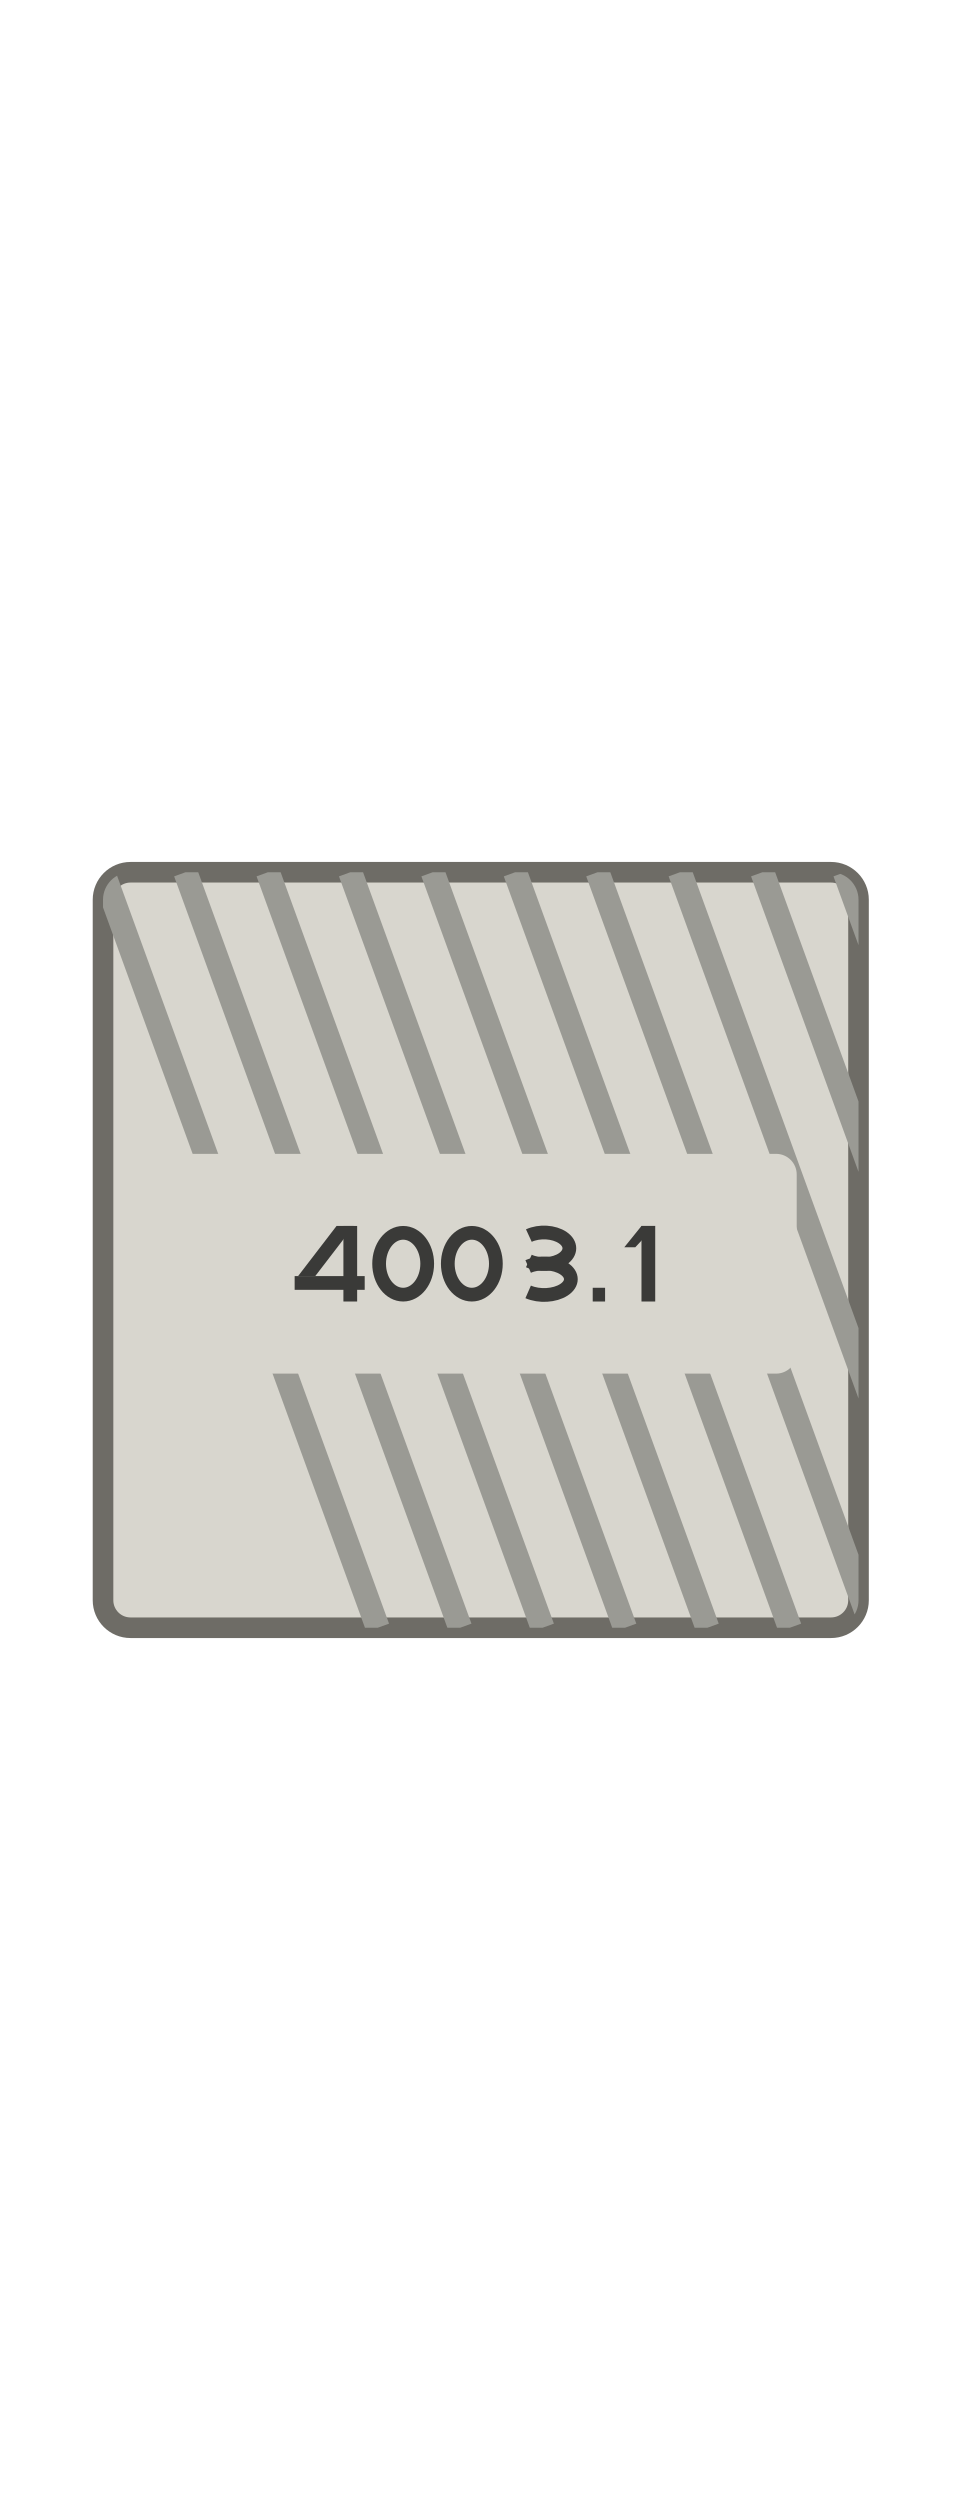
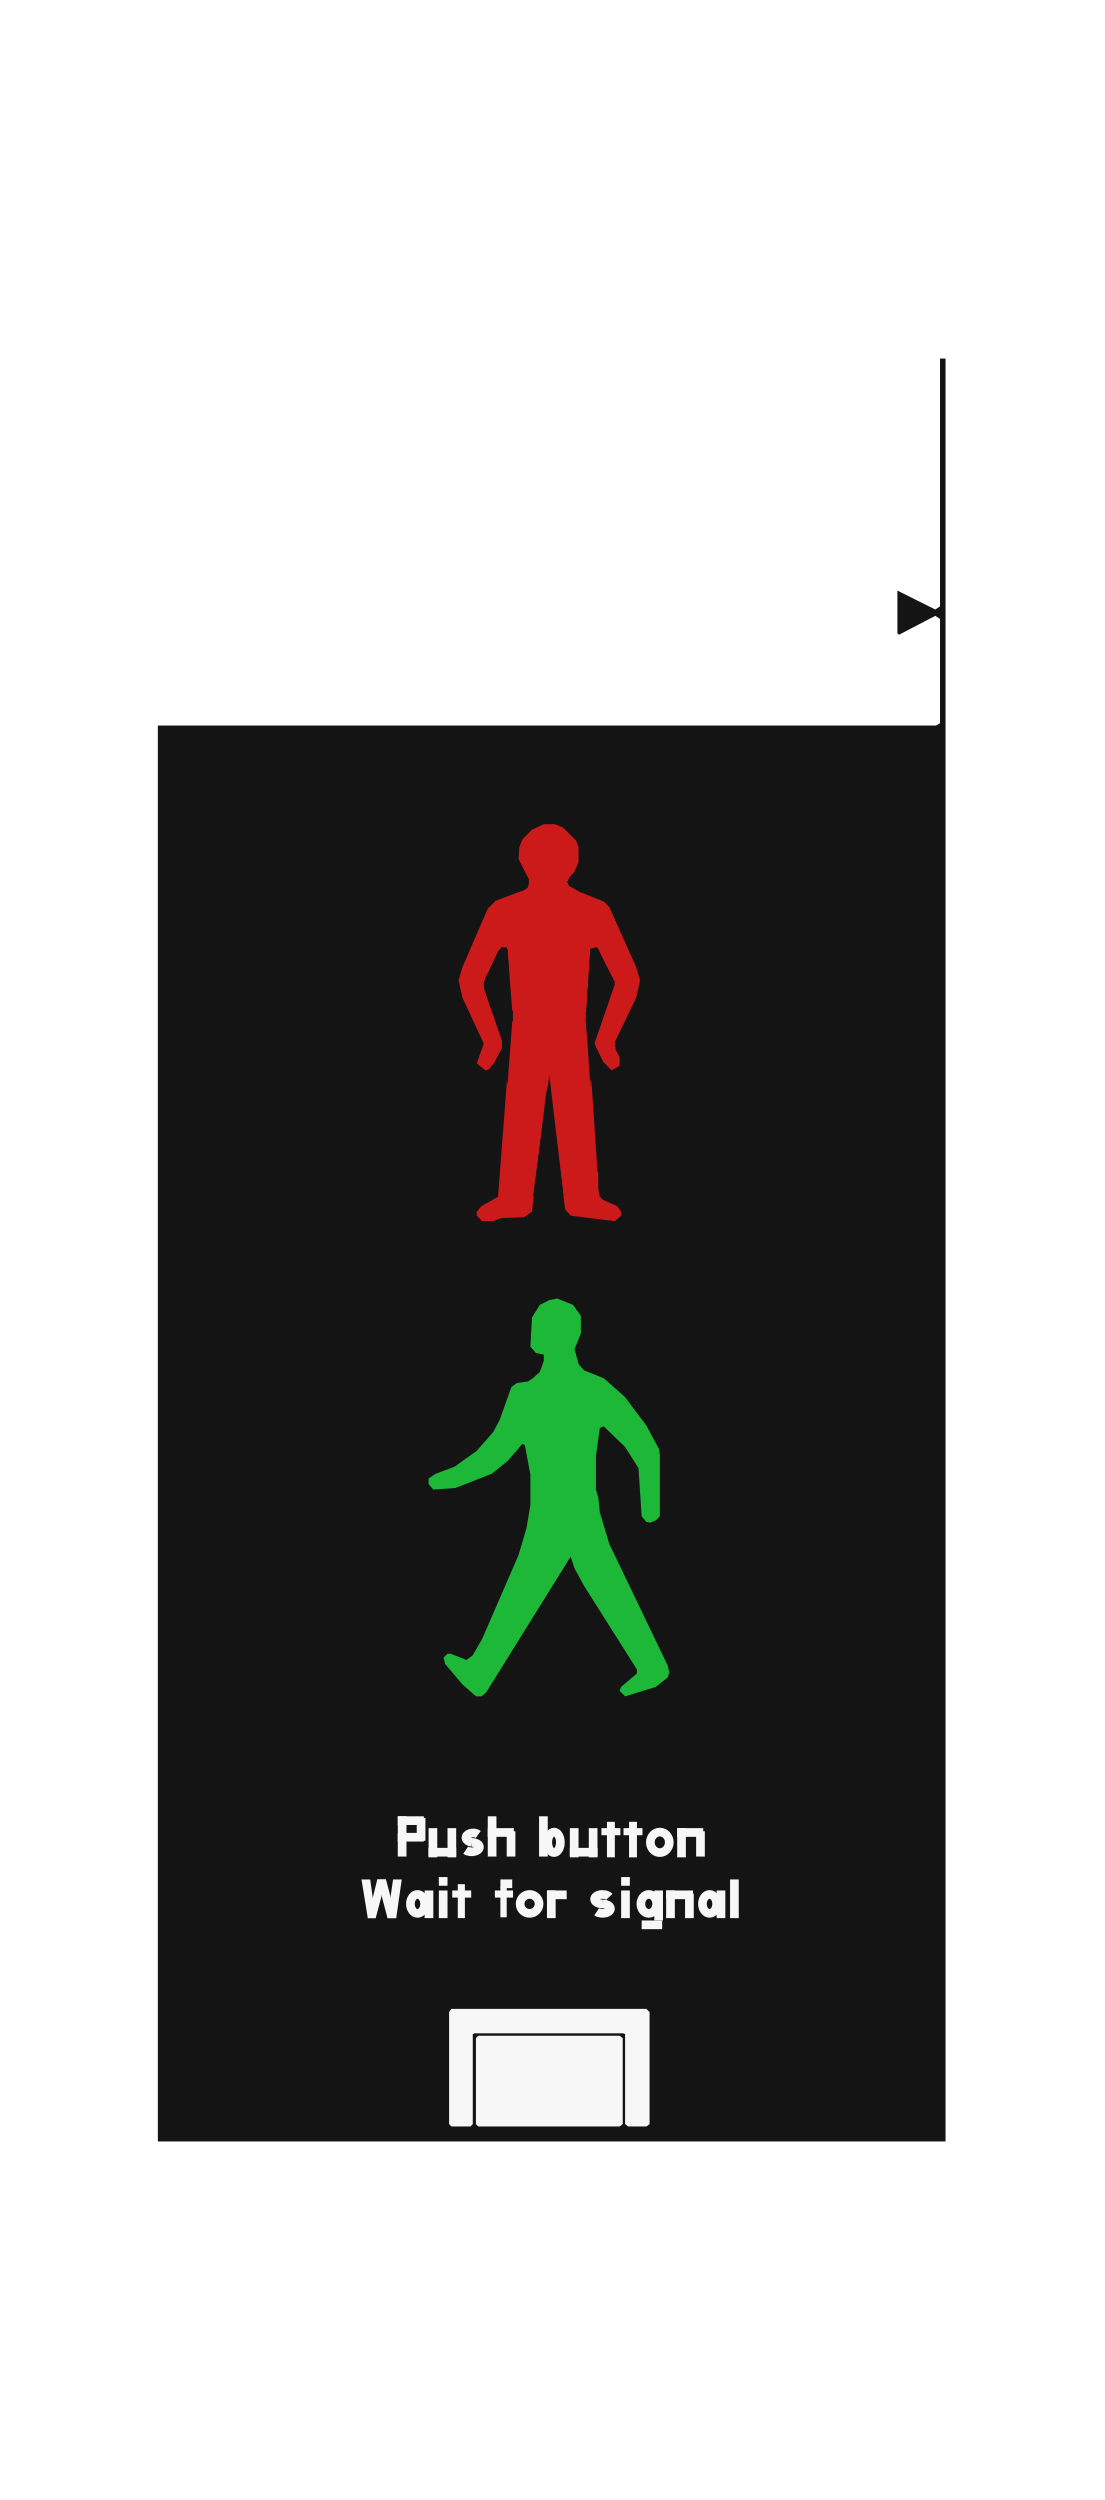
- <svg xmlns="http://www.w3.org/2000/svg" viewBox="-0.7 -1.82 1.4 3.64" width="160" height="416" role="img">
-   <g data-placeholder="1">
-     <rect x="-0.55" y="-0.55" width="1.10" height="1.10" rx="0.04" fill="#D8D6CE" stroke="#6E6C66" stroke-width="0.03" />
-     <clipPath id="ph4003x1">
-       <rect x="-0.55" y="-0.55" width="1.10" height="1.10" rx="0.04" />
-     </clipPath>
-     <g clip-path="url(#ph4003x1)">
-       <line x1="-0.550" y1="-0.55" x2="-0.150" y2="0.55" stroke="#9A9A94" stroke-width="0.035" />
-       <line x1="-0.430" y1="-0.55" x2="-0.030" y2="0.55" stroke="#9A9A94" stroke-width="0.035" />
-       <line x1="-0.310" y1="-0.55" x2="0.090" y2="0.55" stroke="#9A9A94" stroke-width="0.035" />
-       <line x1="-0.190" y1="-0.55" x2="0.210" y2="0.55" stroke="#9A9A94" stroke-width="0.035" />
-       <line x1="-0.070" y1="-0.55" x2="0.330" y2="0.55" stroke="#9A9A94" stroke-width="0.035" />
-       <line x1="0.050" y1="-0.55" x2="0.450" y2="0.55" stroke="#9A9A94" stroke-width="0.035" />
-       <line x1="0.170" y1="-0.55" x2="0.570" y2="0.55" stroke="#9A9A94" stroke-width="0.035" />
-       <line x1="0.290" y1="-0.55" x2="0.690" y2="0.55" stroke="#9A9A94" stroke-width="0.035" />
-       <line x1="0.410" y1="-0.55" x2="0.810" y2="0.55" stroke="#9A9A94" stroke-width="0.035" />
-       <line x1="0.530" y1="-0.55" x2="0.930" y2="0.55" stroke="#9A9A94" stroke-width="0.035" />
-     </g>
-     <rect x="-0.46" y="-0.14" width="0.92" height="0.32" rx="0.03" fill="#D8D6CE" />
-     <rect x="-0.2" y="-0.035" width="0.02" height="0.11" fill="#3A3A38" />
-     <polygon points="-0.21,-0.035 -0.185,-0.035 -0.241,0.038 -0.266,0.038" fill="#3A3A38" />
-     <rect x="-0.271" y="0.038" width="0.102" height="0.02" fill="#3A3A38" />
-     <ellipse cx="-0.113" cy="0.02" rx="0.035" ry="0.045" fill="none" stroke="#3A3A38" stroke-width="0.02" stroke-linecap="butt" />
-     <ellipse cx="-0.013" cy="0.02" rx="0.035" ry="0.045" fill="none" stroke="#3A3A38" stroke-width="0.02" stroke-linecap="butt" />
-     <path d="M 0.070 0.016 A 0.037 0.023 0 1 0 0.070 -0.021" fill="none" stroke="#3A3A38" stroke-width="0.02" stroke-linecap="butt" stroke-linejoin="miter" />
-     <path d="M 0.069 0.061 A 0.039 0.023 0 1 0 0.069 0.024" fill="none" stroke="#3A3A38" stroke-width="0.02" stroke-linecap="butt" stroke-linejoin="miter" />
-     <rect x="0.163" y="0.055" width="0.018" height="0.02" fill="#3A3A38" />
-     <rect x="0.234" y="-0.035" width="0.02" height="0.11" fill="#3A3A38" />
-     <polygon points="0.234,-0.035 0.209,-0.004 0.225,-0.004 0.254,-0.035" fill="#3A3A38" />
-   </g>
+ <svg xmlns="http://www.w3.org/2000/svg" viewBox="-0.7 -1.583 1.4 3.165" width="160" height="362" role="img">
+   <rect x="-0.5" y="-1.13" width="1.0" height="2.261" fill="none" />
+   <path d="M0.498,-1.13 0.491,-1.13 0.491,-0.816 0.485,-0.812 0.437,-0.836 0.437,-0.782 0.439,-0.78 0.485,-0.804 0.491,-0.8 0.491,-0.668 0.486,-0.665 -0.5,-0.665 -0.5,1.129 0.498,1.129Z" fill="#141414" fill-rule="evenodd" />
+   <path d="M-0.011,-0.54 -0.026,-0.533 -0.038,-0.521 -0.042,-0.511 -0.043,-0.496 -0.03,-0.47 -0.031,-0.46 -0.035,-0.457 -0.072,-0.443 -0.082,-0.433 -0.114,-0.359 -0.119,-0.342 -0.114,-0.32 -0.087,-0.262 -0.096,-0.237 -0.085,-0.228 -0.08,-0.23 -0.074,-0.237 -0.064,-0.256 -0.064,-0.266 -0.087,-0.333 -0.087,-0.34 -0.069,-0.379 -0.064,-0.384 -0.057,-0.381 -0.05,-0.291 -0.052,-0.289 -0.069,-0.068 -0.09,-0.056 -0.096,-0.049 -0.096,-0.044 -0.089,-0.037 -0.075,-0.037 -0.065,-0.041 -0.036,-0.042 -0.026,-0.049 -0.008,-0.2 -0.004,-0.213 0.016,-0.052 0.023,-0.044 0.079,-0.037 0.087,-0.044 0.087,-0.049 0.082,-0.056 0.064,-0.064 0.06,-0.068 0.058,-0.078 0.058,-0.098 0.057,-0.1 0.05,-0.205 0.042,-0.291 0.048,-0.382 0.055,-0.384 0.058,-0.381 0.079,-0.34 0.053,-0.262 0.064,-0.239 0.075,-0.228 0.085,-0.234 0.085,-0.245 0.08,-0.254 0.079,-0.264 0.106,-0.32 0.111,-0.342 0.106,-0.359 0.072,-0.435 0.065,-0.442 0.035,-0.454 0.021,-0.462 0.019,-0.467 0.021,-0.472 0.028,-0.48 0.033,-0.492 0.033,-0.511 0.03,-0.519 0.013,-0.536 0.003,-0.54Z" fill="#CC1A1A" fill-rule="evenodd" />
+   <path d="M0.006,0.061 -0.004,0.063 -0.016,0.069 -0.026,0.085 -0.028,0.122 -0.021,0.13 -0.011,0.132 -0.011,0.14 -0.016,0.154 -0.025,0.162 -0.031,0.166 -0.045,0.168 -0.052,0.173 -0.067,0.215 -0.075,0.23 -0.096,0.254 -0.124,0.274 -0.148,0.283 -0.157,0.289 -0.157,0.296 -0.151,0.303 -0.123,0.301 -0.077,0.283 -0.057,0.267 -0.038,0.245 -0.035,0.247 -0.028,0.284 -0.028,0.323 -0.033,0.352 -0.043,0.386 -0.089,0.492 -0.101,0.513 -0.109,0.519 -0.129,0.511 -0.133,0.511 -0.138,0.516 -0.136,0.524 -0.114,0.55 -0.097,0.565 -0.09,0.565 -0.084,0.56 0.023,0.388 0.028,0.403 0.04,0.425 0.107,0.531 0.107,0.536 0.087,0.553 0.085,0.558 0.092,0.565 0.131,0.553 0.146,0.541 0.148,0.535 0.146,0.526 0.072,0.372 0.06,0.332 0.058,0.313 0.055,0.303 0.055,0.261 0.06,0.225 0.065,0.223 0.092,0.249 0.109,0.276 0.113,0.337 0.119,0.344 0.124,0.345 0.131,0.342 0.136,0.337 0.136,0.259 0.135,0.252 0.119,0.222 0.092,0.186 0.065,0.162 0.04,0.152 0.033,0.144 0.028,0.125 0.036,0.105 0.036,0.083 0.026,0.069Z" fill="#1EB838" fill-rule="evenodd" />
+   <path d="M-0.097,0.998 -0.097,1.107 -0.094,1.11 0.085,1.11 0.089,1.107 0.089,0.998 0.085,0.995 -0.094,0.995ZM-0.131,0.965 -0.131,1.107 -0.128,1.11 -0.104,1.11 -0.101,1.107 -0.101,0.993 -0.099,0.992 0.09,0.992 0.092,0.993 0.092,1.107 0.096,1.11 0.119,1.11 0.123,1.107 0.123,0.965 0.119,0.961 -0.128,0.961Z" fill="#F7F7F7" fill-rule="evenodd" />
+   <path d="M-0.004,-0.222 -0.025,-0.066 -0.023,-0.071 -0.016,-0.078 -0.004,-0.081 0.008,-0.078 0.014,-0.069ZM0.057,-0.384 0.048,-0.382 0.043,-0.303 0.042,-0.301 0.048,-0.206 0.048,-0.215 0.052,-0.222 0.058,-0.228 0.07,-0.232 0.064,-0.239 0.053,-0.262 0.079,-0.337ZM-0.065,-0.384 -0.085,-0.345 -0.087,-0.333 -0.064,-0.266 -0.064,-0.256 -0.074,-0.237 -0.079,-0.232 -0.067,-0.228 -0.06,-0.222 -0.057,-0.21 -0.05,-0.303 -0.052,-0.305 -0.057,-0.381 -0.058,-0.384ZM-0.033,-0.475 -0.033,-0.467 -0.043,-0.454 -0.035,-0.457 -0.03,-0.464 -0.03,-0.47ZM0.025,-0.477 0.019,-0.467 0.021,-0.462 0.035,-0.454 0.025,-0.467Z" fill="#141414" fill-rule="evenodd" />
+   <rect x="-0.196" y="0.717" width="0.011" height="0.051" fill="#F7F7F7" />
+   <rect x="-0.196" y="0.717" width="0.033" height="0.011" fill="#F7F7F7" />
+   <rect x="-0.196" y="0.738" width="0.033" height="0.011" fill="#F7F7F7" />
+   <rect x="-0.172" y="0.719" width="0.011" height="0.029" fill="#F7F7F7" />
+   <rect x="-0.157" y="0.732" width="0.011" height="0.037" fill="#F7F7F7" />
+   <rect x="-0.133" y="0.732" width="0.011" height="0.037" fill="#F7F7F7" />
+   <rect x="-0.157" y="0.757" width="0.035" height="0.011" fill="#F7F7F7" />
+   <path d="M -0.094 0.740 A 0.009 0.006 0 1 0 -0.102 0.750" fill="none" stroke="#F7F7F7" stroke-width="0.011" stroke-linecap="butt" stroke-linejoin="miter" />
+   <path d="M -0.110 0.760 A 0.010 0.006 0 1 0 -0.102 0.750" fill="none" stroke="#F7F7F7" stroke-width="0.011" stroke-linecap="butt" stroke-linejoin="miter" />
+   <rect x="-0.082" y="0.717" width="0.011" height="0.051" fill="#F7F7F7" />
+   <rect x="-0.082" y="0.732" width="0.033" height="0.011" fill="#F7F7F7" />
+   <rect x="-0.058" y="0.736" width="0.011" height="0.032" fill="#F7F7F7" />
+   <rect x="-0.017" y="0.717" width="0.011" height="0.051" fill="#F7F7F7" />
+   <ellipse cx="0.002" cy="0.75" rx="0.008" ry="0.013" fill="none" stroke="#F7F7F7" stroke-width="0.011" stroke-linecap="butt" />
+   <rect x="0.022" y="0.732" width="0.011" height="0.037" fill="#F7F7F7" />
+   <rect x="0.046" y="0.732" width="0.011" height="0.037" fill="#F7F7F7" />
+   <rect x="0.022" y="0.757" width="0.035" height="0.011" fill="#F7F7F7" />
+   <rect x="0.069" y="0.724" width="0.01" height="0.045" fill="#F7F7F7" />
+   <rect x="0.062" y="0.732" width="0.024" height="0.009" fill="#F7F7F7" />
+   <rect x="0.097" y="0.724" width="0.01" height="0.045" fill="#F7F7F7" />
+   <rect x="0.09" y="0.732" width="0.024" height="0.009" fill="#F7F7F7" />
+   <ellipse cx="0.136" cy="0.75" rx="0.012" ry="0.013" fill="none" stroke="#F7F7F7" stroke-width="0.011" stroke-linecap="butt" />
+   <rect x="0.158" y="0.732" width="0.011" height="0.037" fill="#F7F7F7" />
+   <rect x="0.158" y="0.732" width="0.033" height="0.011" fill="#F7F7F7" />
+   <rect x="0.182" y="0.736" width="0.011" height="0.032" fill="#F7F7F7" />
+   <polygon points="-0.242,0.797 -0.231,0.797 -0.224,0.846 -0.234,0.846" fill="#F7F7F7" />
+   <polygon points="-0.222,0.797 -0.211,0.797 -0.224,0.846 -0.234,0.846" fill="#F7F7F7" />
+   <polygon points="-0.222,0.797 -0.211,0.797 -0.198,0.846 -0.209,0.846" fill="#F7F7F7" />
+   <polygon points="-0.202,0.797 -0.191,0.797 -0.198,0.846 -0.209,0.846" fill="#F7F7F7" />
+   <ellipse cx="-0.171" cy="0.828" rx="0.009" ry="0.012" fill="none" stroke="#F7F7F7" stroke-width="0.011" stroke-linecap="butt" />
+   <rect x="-0.162" y="0.811" width="0.011" height="0.035" fill="#F7F7F7" />
+   <rect x="-0.144" y="0.811" width="0.011" height="0.035" fill="#F7F7F7" />
+   <rect x="-0.144" y="0.794" width="0.011" height="0.011" fill="#F7F7F7" />
+   <rect x="-0.12" y="0.803" width="0.009" height="0.043" fill="#F7F7F7" />
+   <rect x="-0.127" y="0.811" width="0.024" height="0.009" fill="#F7F7F7" />
+   <rect x="-0.066" y="0.807" width="0.008" height="0.038" fill="#F7F7F7" />
+   <rect x="-0.066" y="0.797" width="0.015" height="0.011" fill="#F7F7F7" />
+   <rect x="-0.073" y="0.811" width="0.023" height="0.009" fill="#F7F7F7" />
+   <ellipse cx="-0.029" cy="0.828" rx="0.012" ry="0.012" fill="none" stroke="#F7F7F7" stroke-width="0.011" stroke-linecap="butt" />
+   <rect x="-0.007" y="0.811" width="0.011" height="0.035" fill="#F7F7F7" />
+   <rect x="-0.007" y="0.811" width="0.025" height="0.011" fill="#F7F7F7" />
+   <path d="M 0.072 0.819 A 0.010 0.006 0 1 0 0.064 0.828" fill="none" stroke="#F7F7F7" stroke-width="0.011" stroke-linecap="butt" stroke-linejoin="miter" />
+   <path d="M 0.056 0.838 A 0.010 0.006 0 1 0 0.064 0.828" fill="none" stroke="#F7F7F7" stroke-width="0.011" stroke-linecap="butt" stroke-linejoin="miter" />
+   <rect x="0.087" y="0.811" width="0.011" height="0.035" fill="#F7F7F7" />
+   <rect x="0.087" y="0.794" width="0.011" height="0.011" fill="#F7F7F7" />
+   <ellipse cx="0.122" cy="0.828" rx="0.01" ry="0.012" fill="none" stroke="#F7F7F7" stroke-width="0.011" stroke-linecap="butt" />
+   <rect x="0.129" y="0.811" width="0.011" height="0.038" fill="#F7F7F7" />
+   <rect x="0.113" y="0.849" width="0.026" height="0.011" fill="#F7F7F7" />
+   <rect x="0.144" y="0.811" width="0.011" height="0.035" fill="#F7F7F7" />
+   <rect x="0.144" y="0.811" width="0.034" height="0.011" fill="#F7F7F7" />
+   <rect x="0.168" y="0.815" width="0.011" height="0.031" fill="#F7F7F7" />
+   <ellipse cx="0.199" cy="0.828" rx="0.009" ry="0.012" fill="none" stroke="#F7F7F7" stroke-width="0.011" stroke-linecap="butt" />
+   <rect x="0.208" y="0.811" width="0.011" height="0.035" fill="#F7F7F7" />
+   <rect x="0.225" y="0.797" width="0.011" height="0.049" fill="#F7F7F7" />
</svg>
